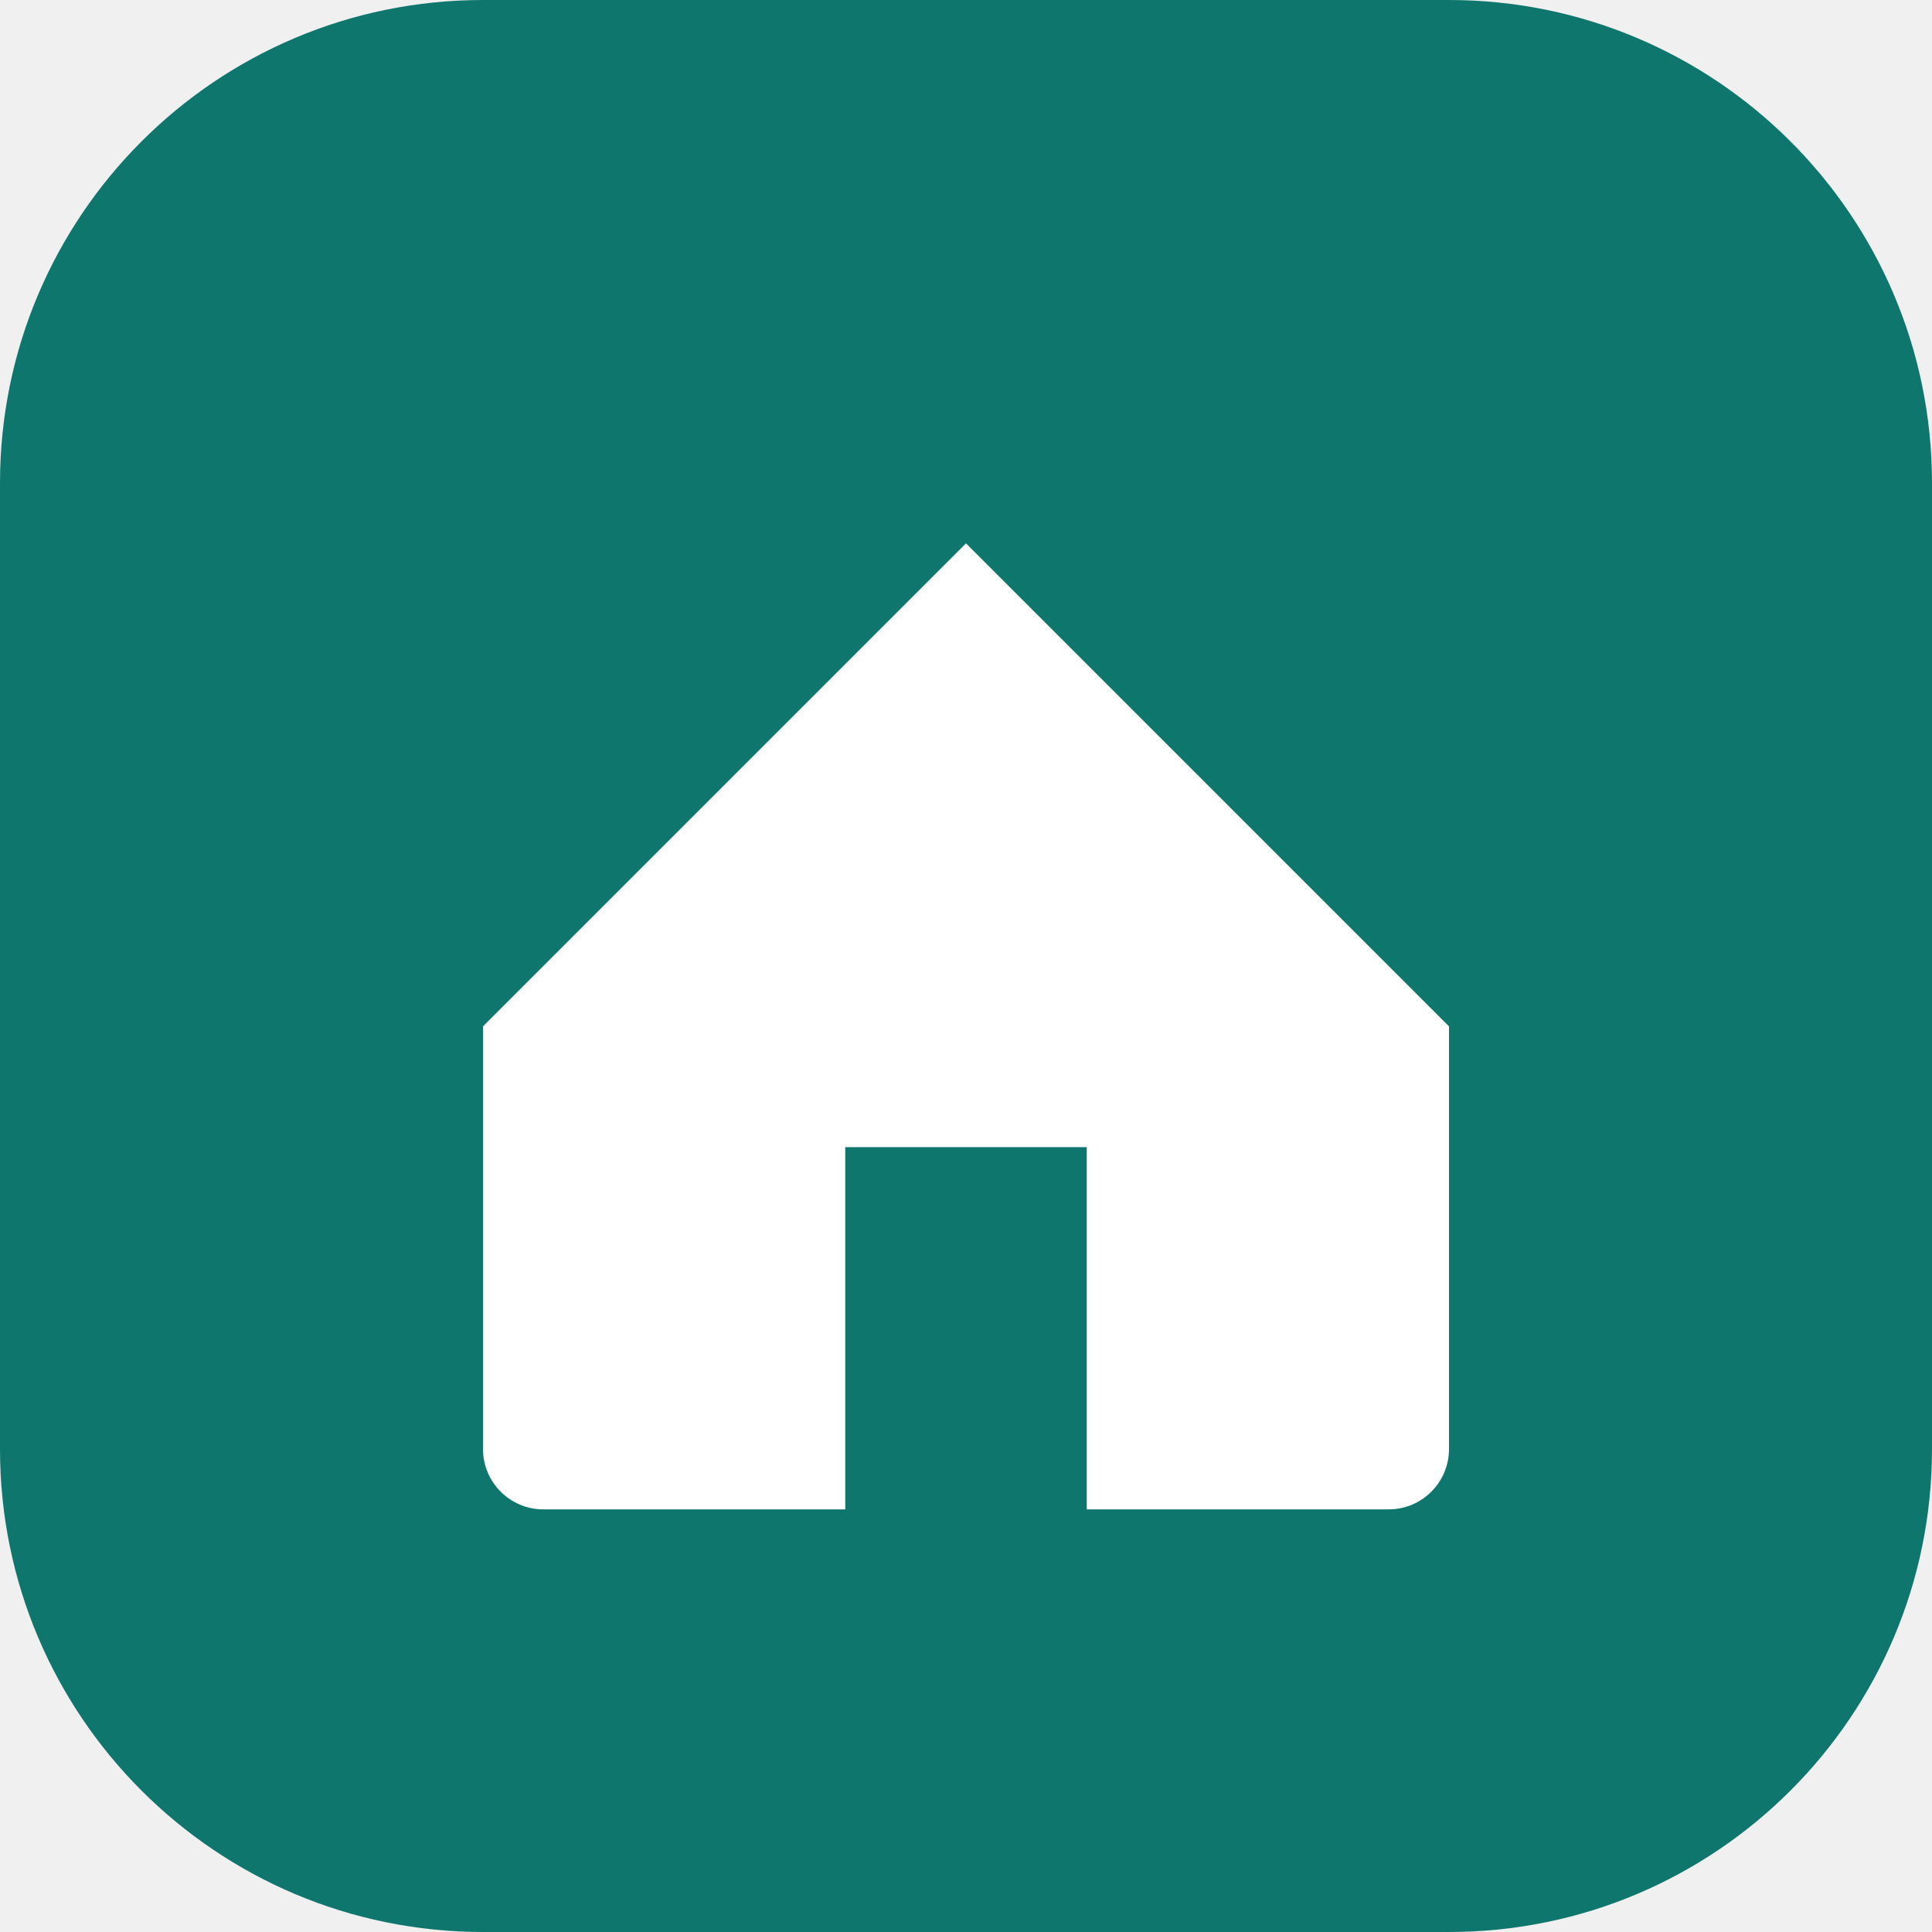
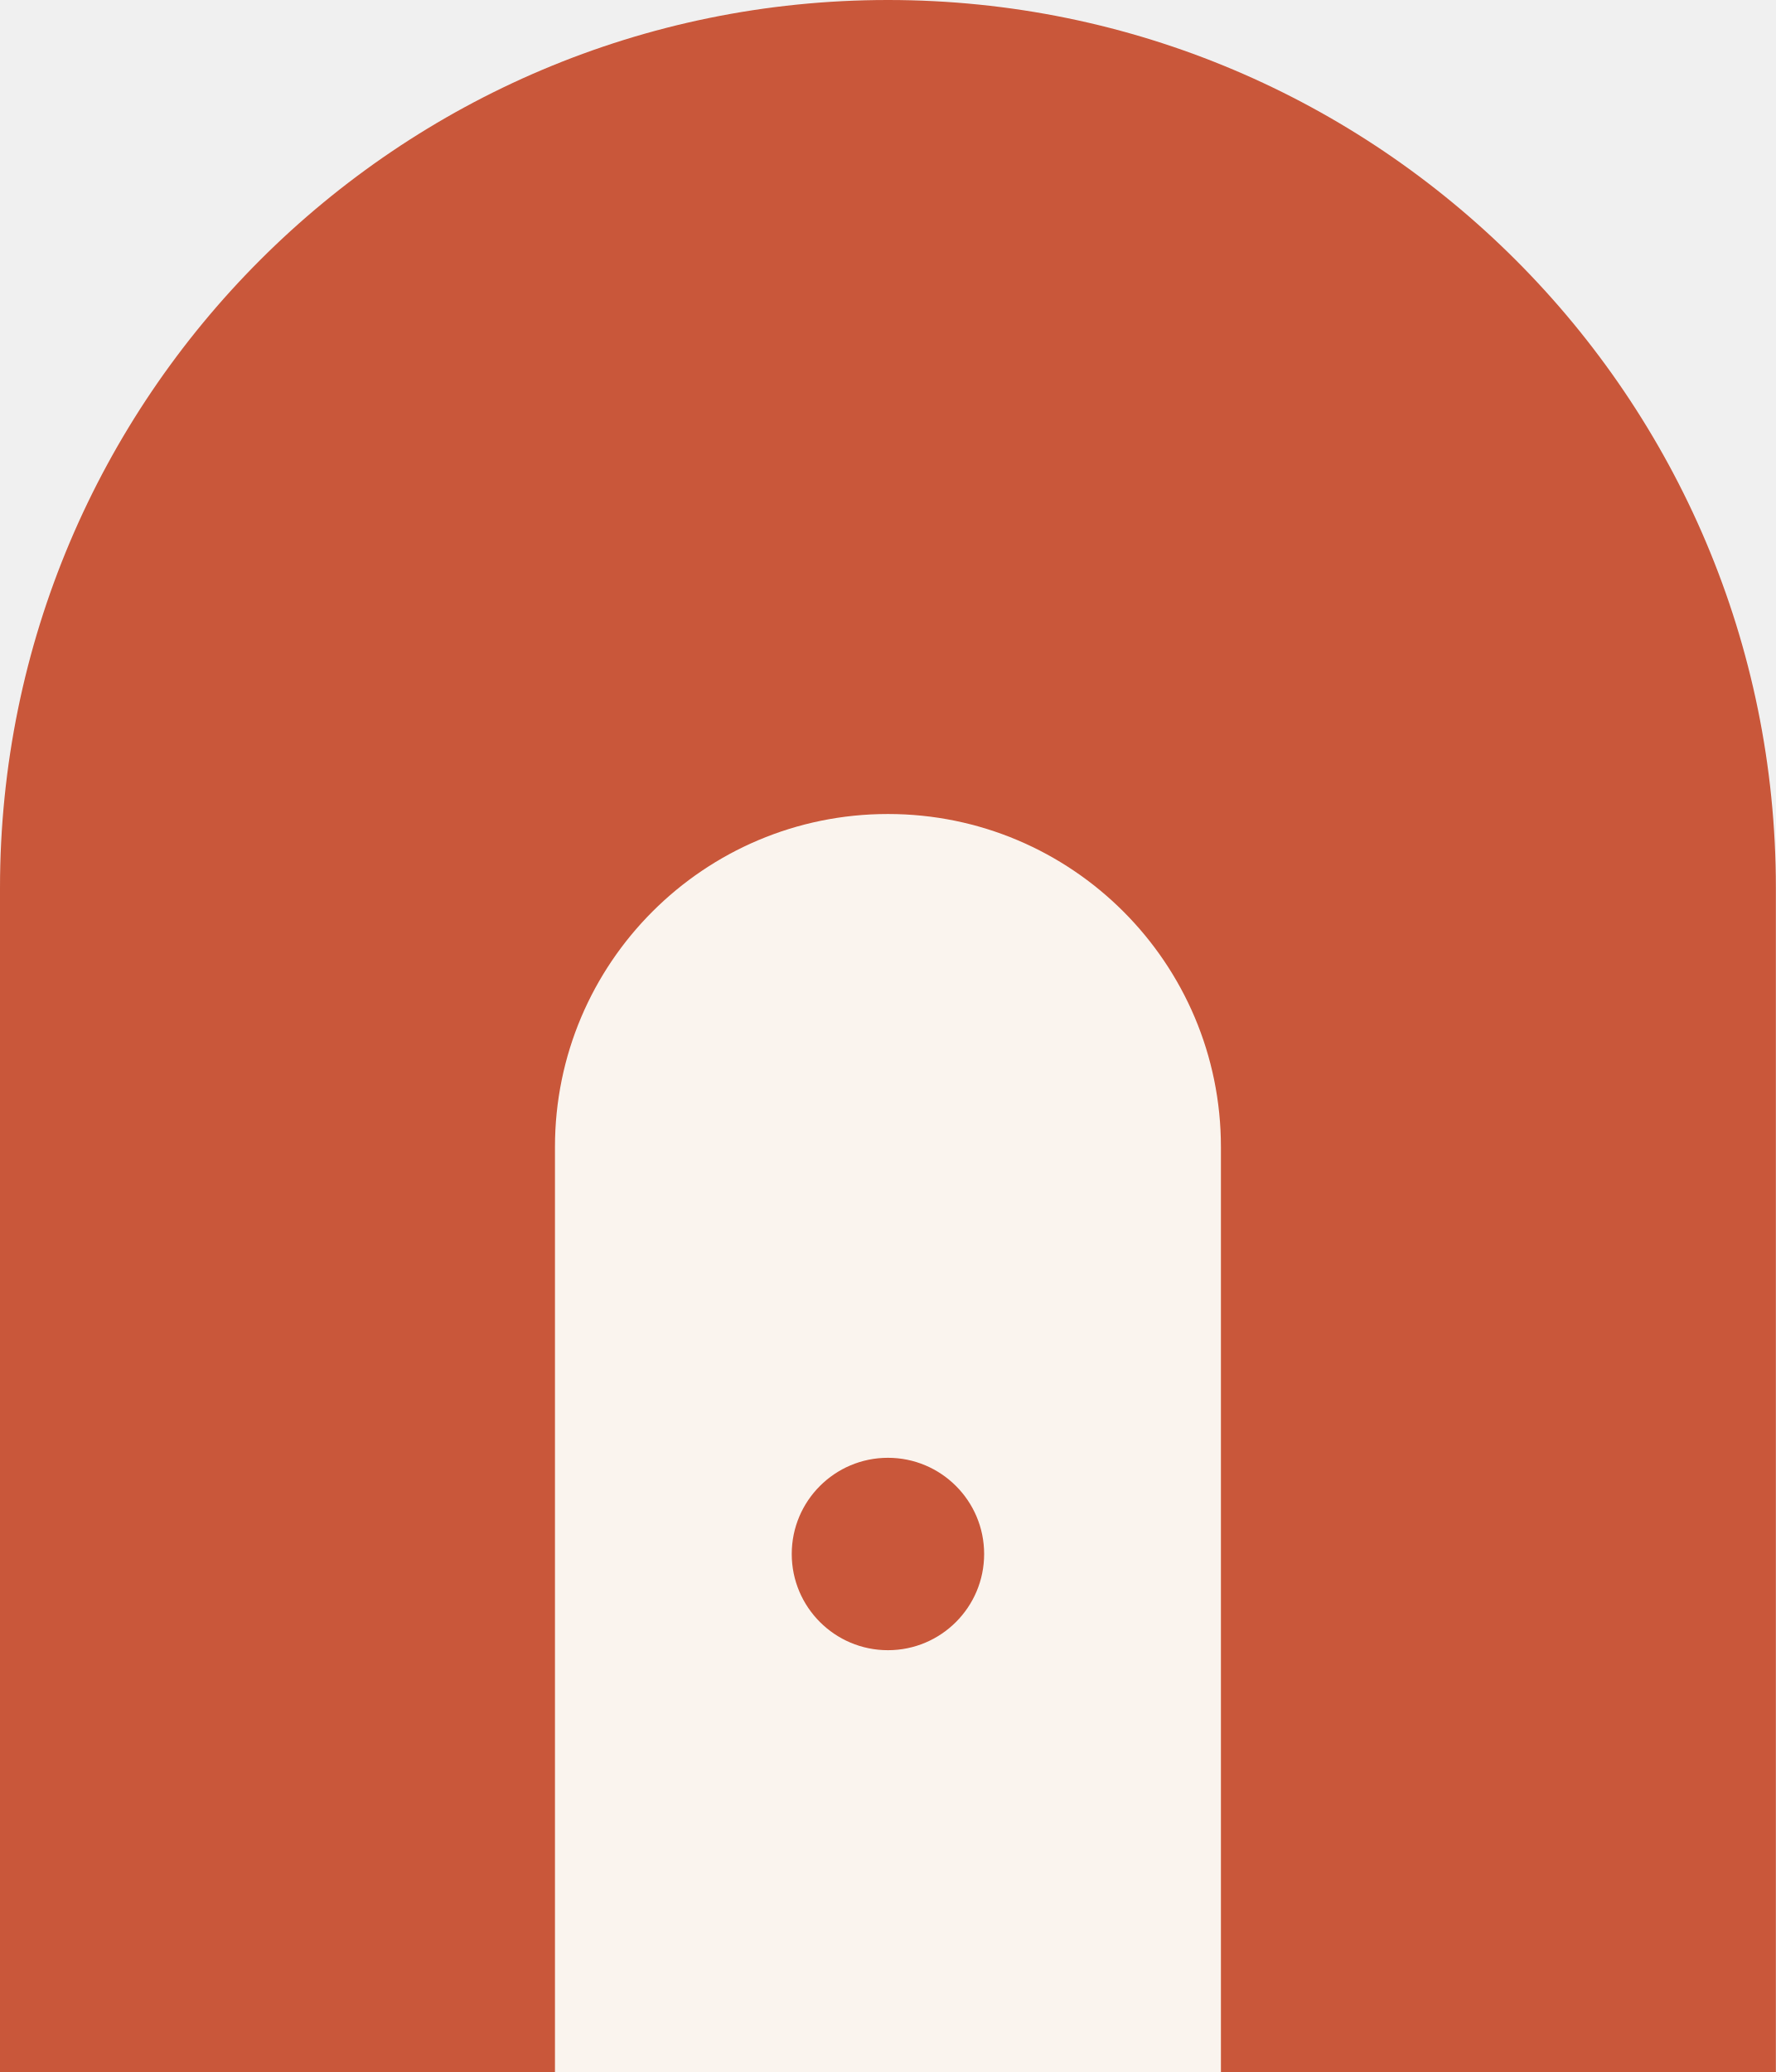
- <svg xmlns="http://www.w3.org/2000/svg" viewBox="0 0 32 32">
-   <rect width="32" height="32" rx="8" fill="#0f766e" />
-   <path d="M8 17 16 9l8 8v7a1 1 0 0 1-1 1h-5v-6h-4v6H9a1 1 0 0 1-1-1z" fill="#fff" />
+ <svg xmlns="http://www.w3.org/2000/svg" viewBox="0 0 48 56">
+   <path d="M0 24a24 24 0 0 1 48 0v32H0z" fill="#c9573a" />
+   <path d="M15 31a9 9 0 0 1 18 0v25H15z" fill="#faf4ee" />
+   <circle cx="24" cy="42" r="2.6" fill="#c9573a" />
</svg>
